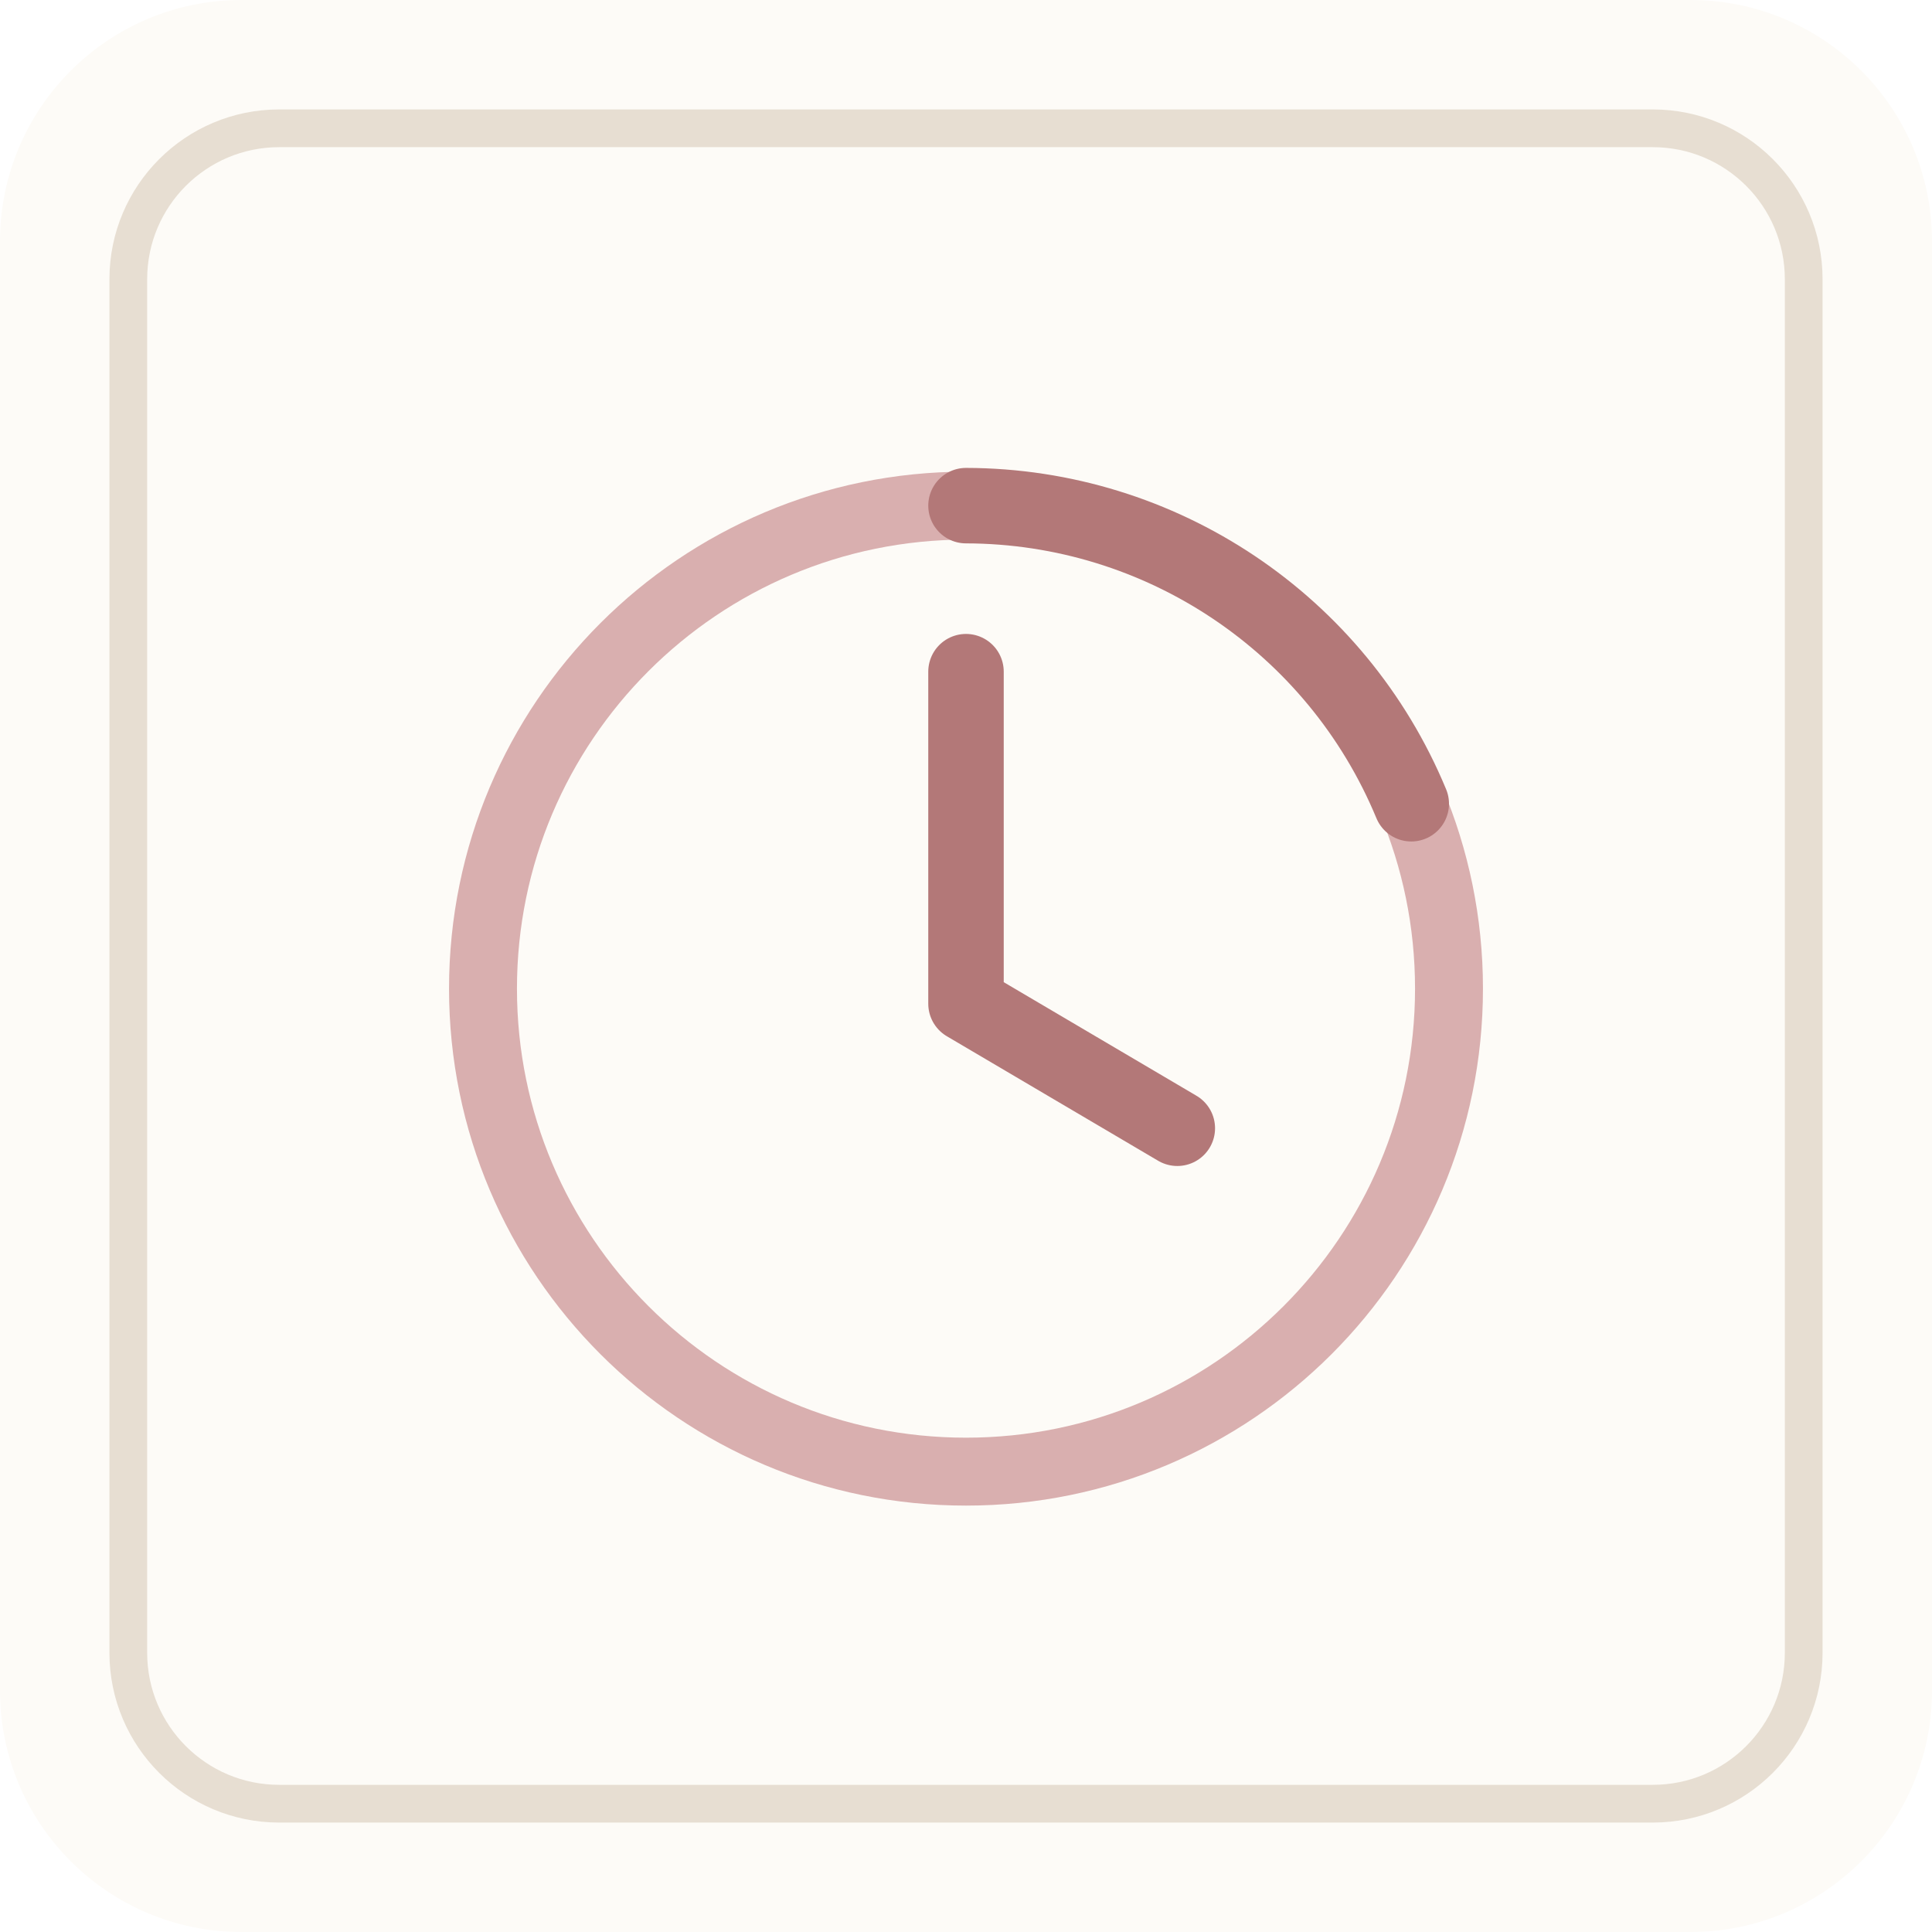
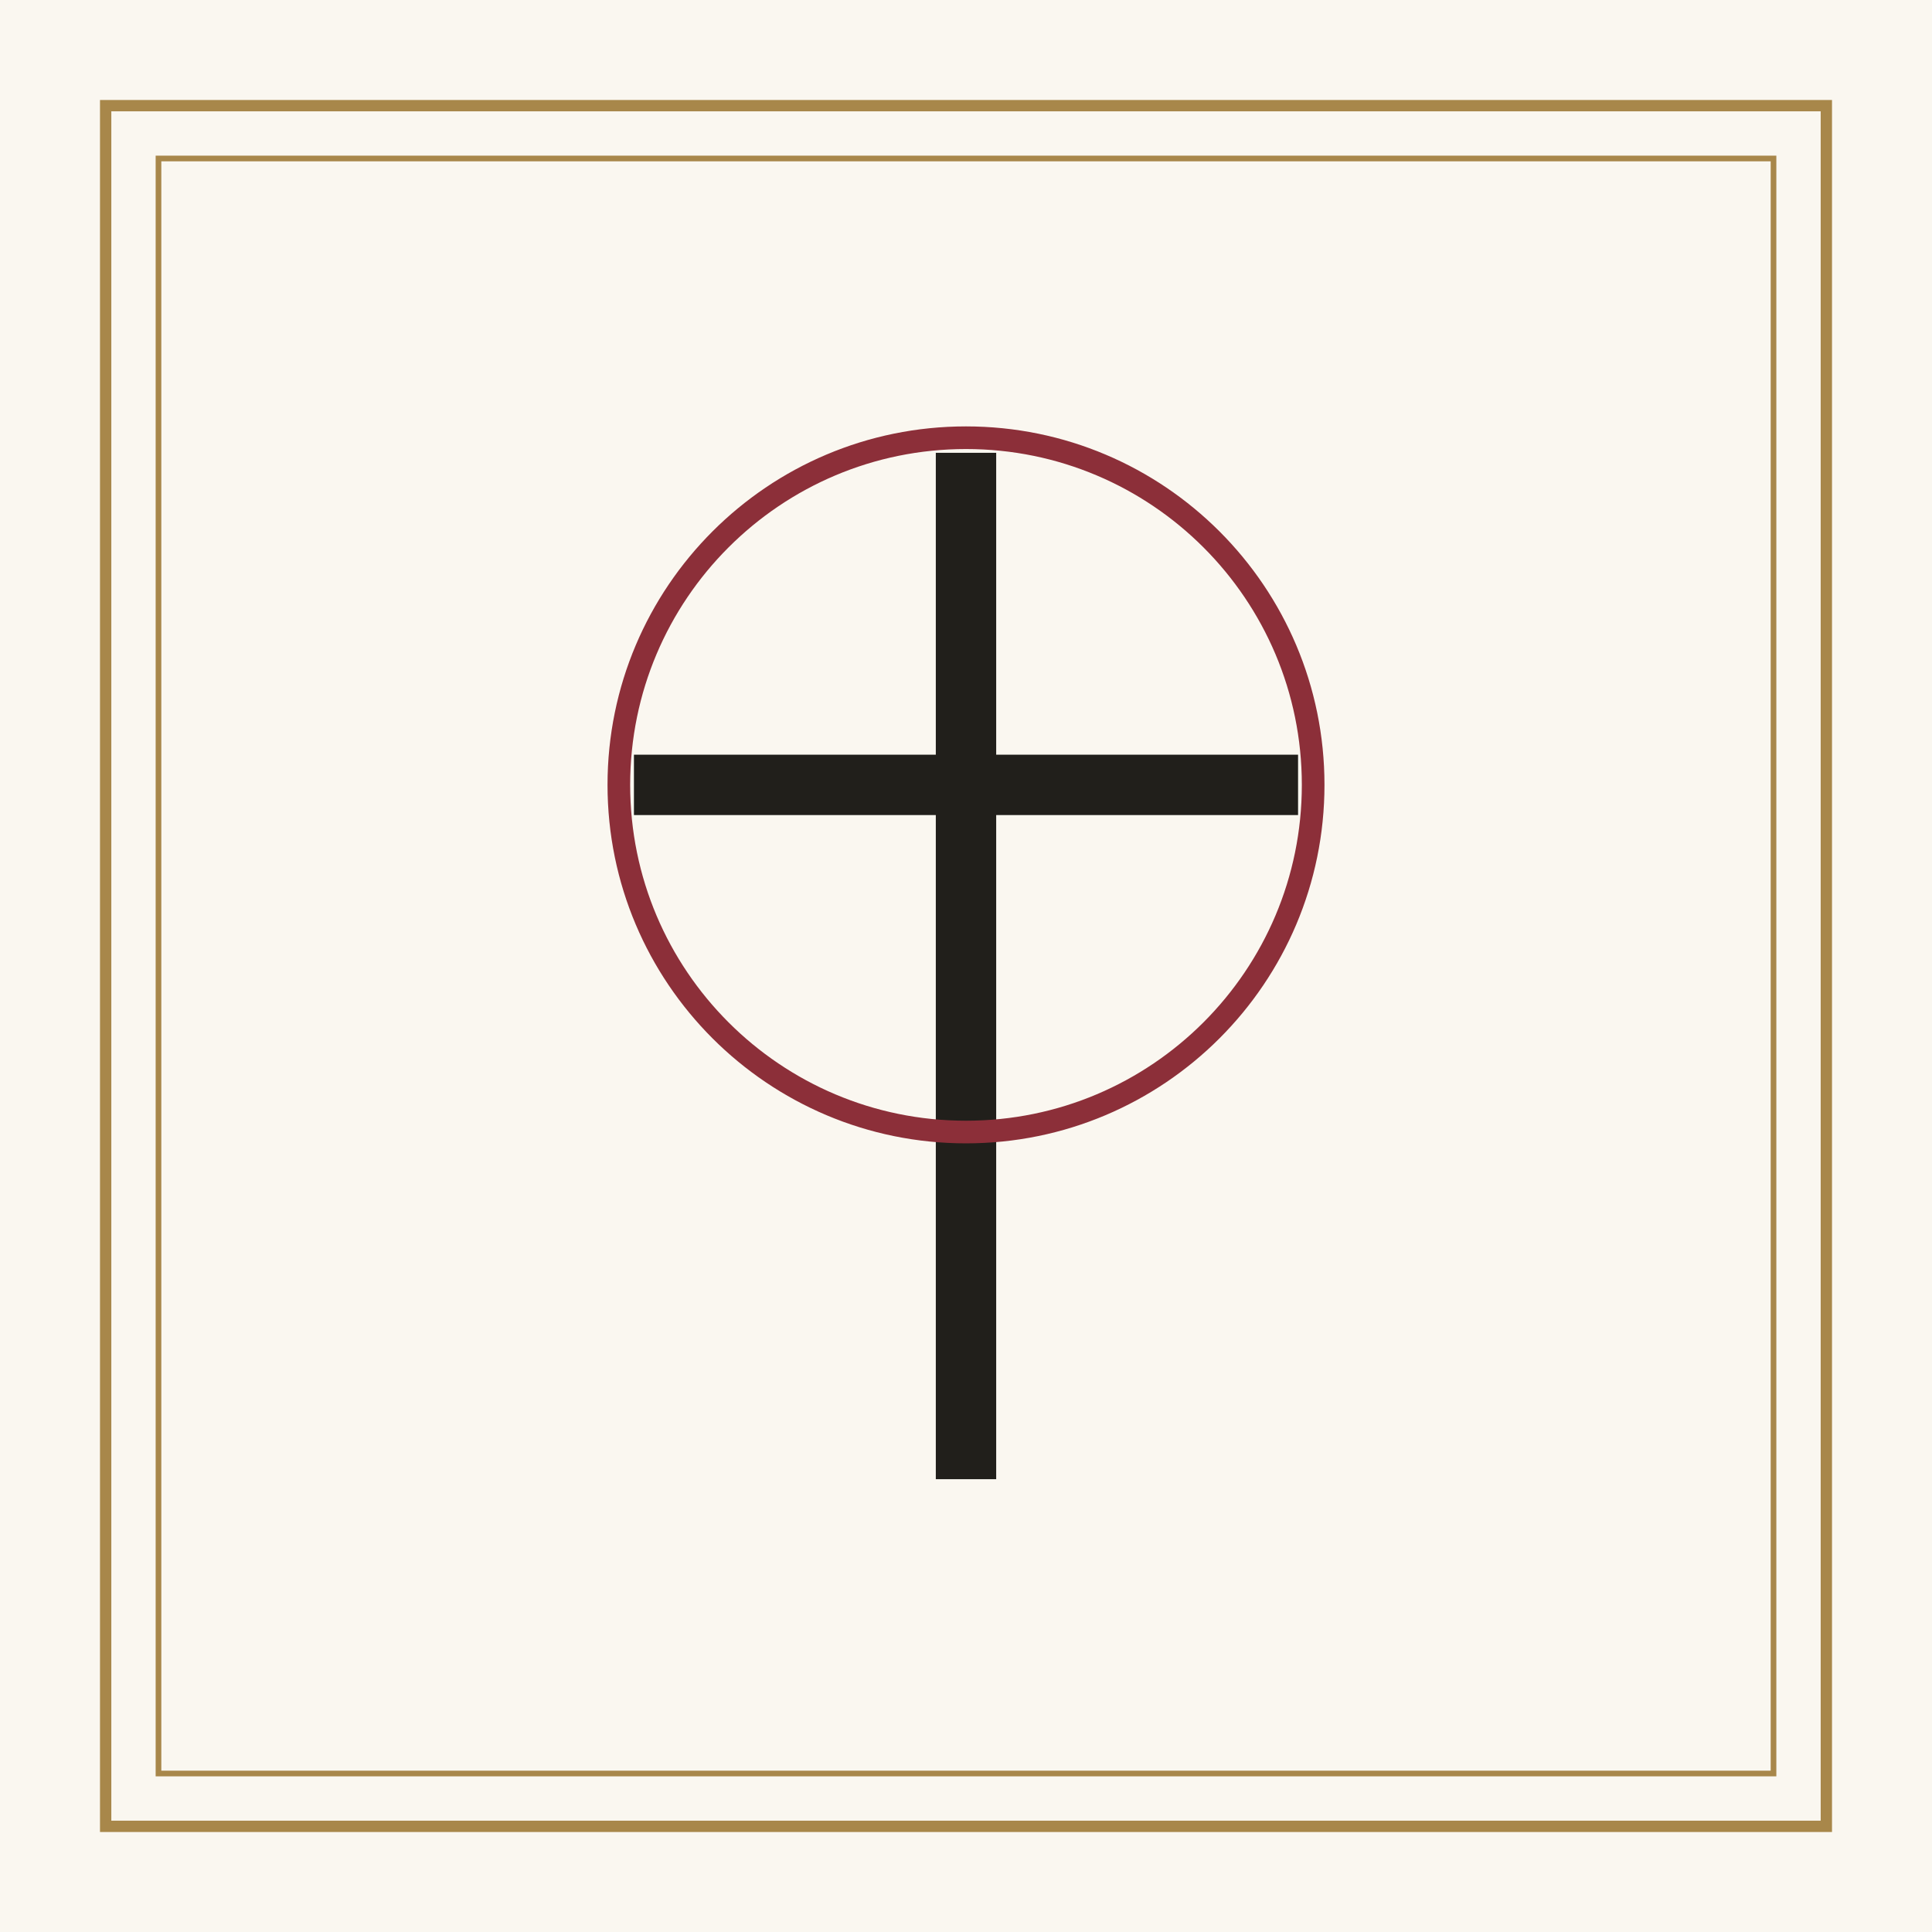
<svg xmlns="http://www.w3.org/2000/svg" viewBox="0 0 512 512" width="512" height="512">
-   <rect width="512" height="512" rx="64" fill="#FDFBF7" />
-   <rect x="34" y="34" width="444" height="444" rx="40" fill="none" stroke="#E7DED2" stroke-width="10" />
-   <circle cx="256" cy="262" r="128" fill="none" stroke="#D9AFAF" stroke-width="18" />
-   <path d="M256 134a128 128 0 0 1 118 79" fill="none" stroke="#B37878" stroke-width="20" stroke-linecap="round" />
-   <path d="M256 178v88l56 33" fill="none" stroke="#B37878" stroke-width="20" stroke-linecap="round" stroke-linejoin="round" />
+   <rect width="512" height="512" fill="#FAF7F0" />
+   <rect x="28" y="28" width="456" height="456" fill="none" stroke="#A8874A" stroke-width="3" />
+   <rect x="42" y="42" width="428" height="428" fill="none" stroke="#A8874A" stroke-width="1.5" />
+   <path d="M256 128v256M176 208h160" fill="none" stroke="#211F1B" stroke-width="16" stroke-linecap="square" />
+   <circle cx="256" cy="208" r="92" fill="none" stroke="#8C2F39" stroke-width="6" />
</svg>
